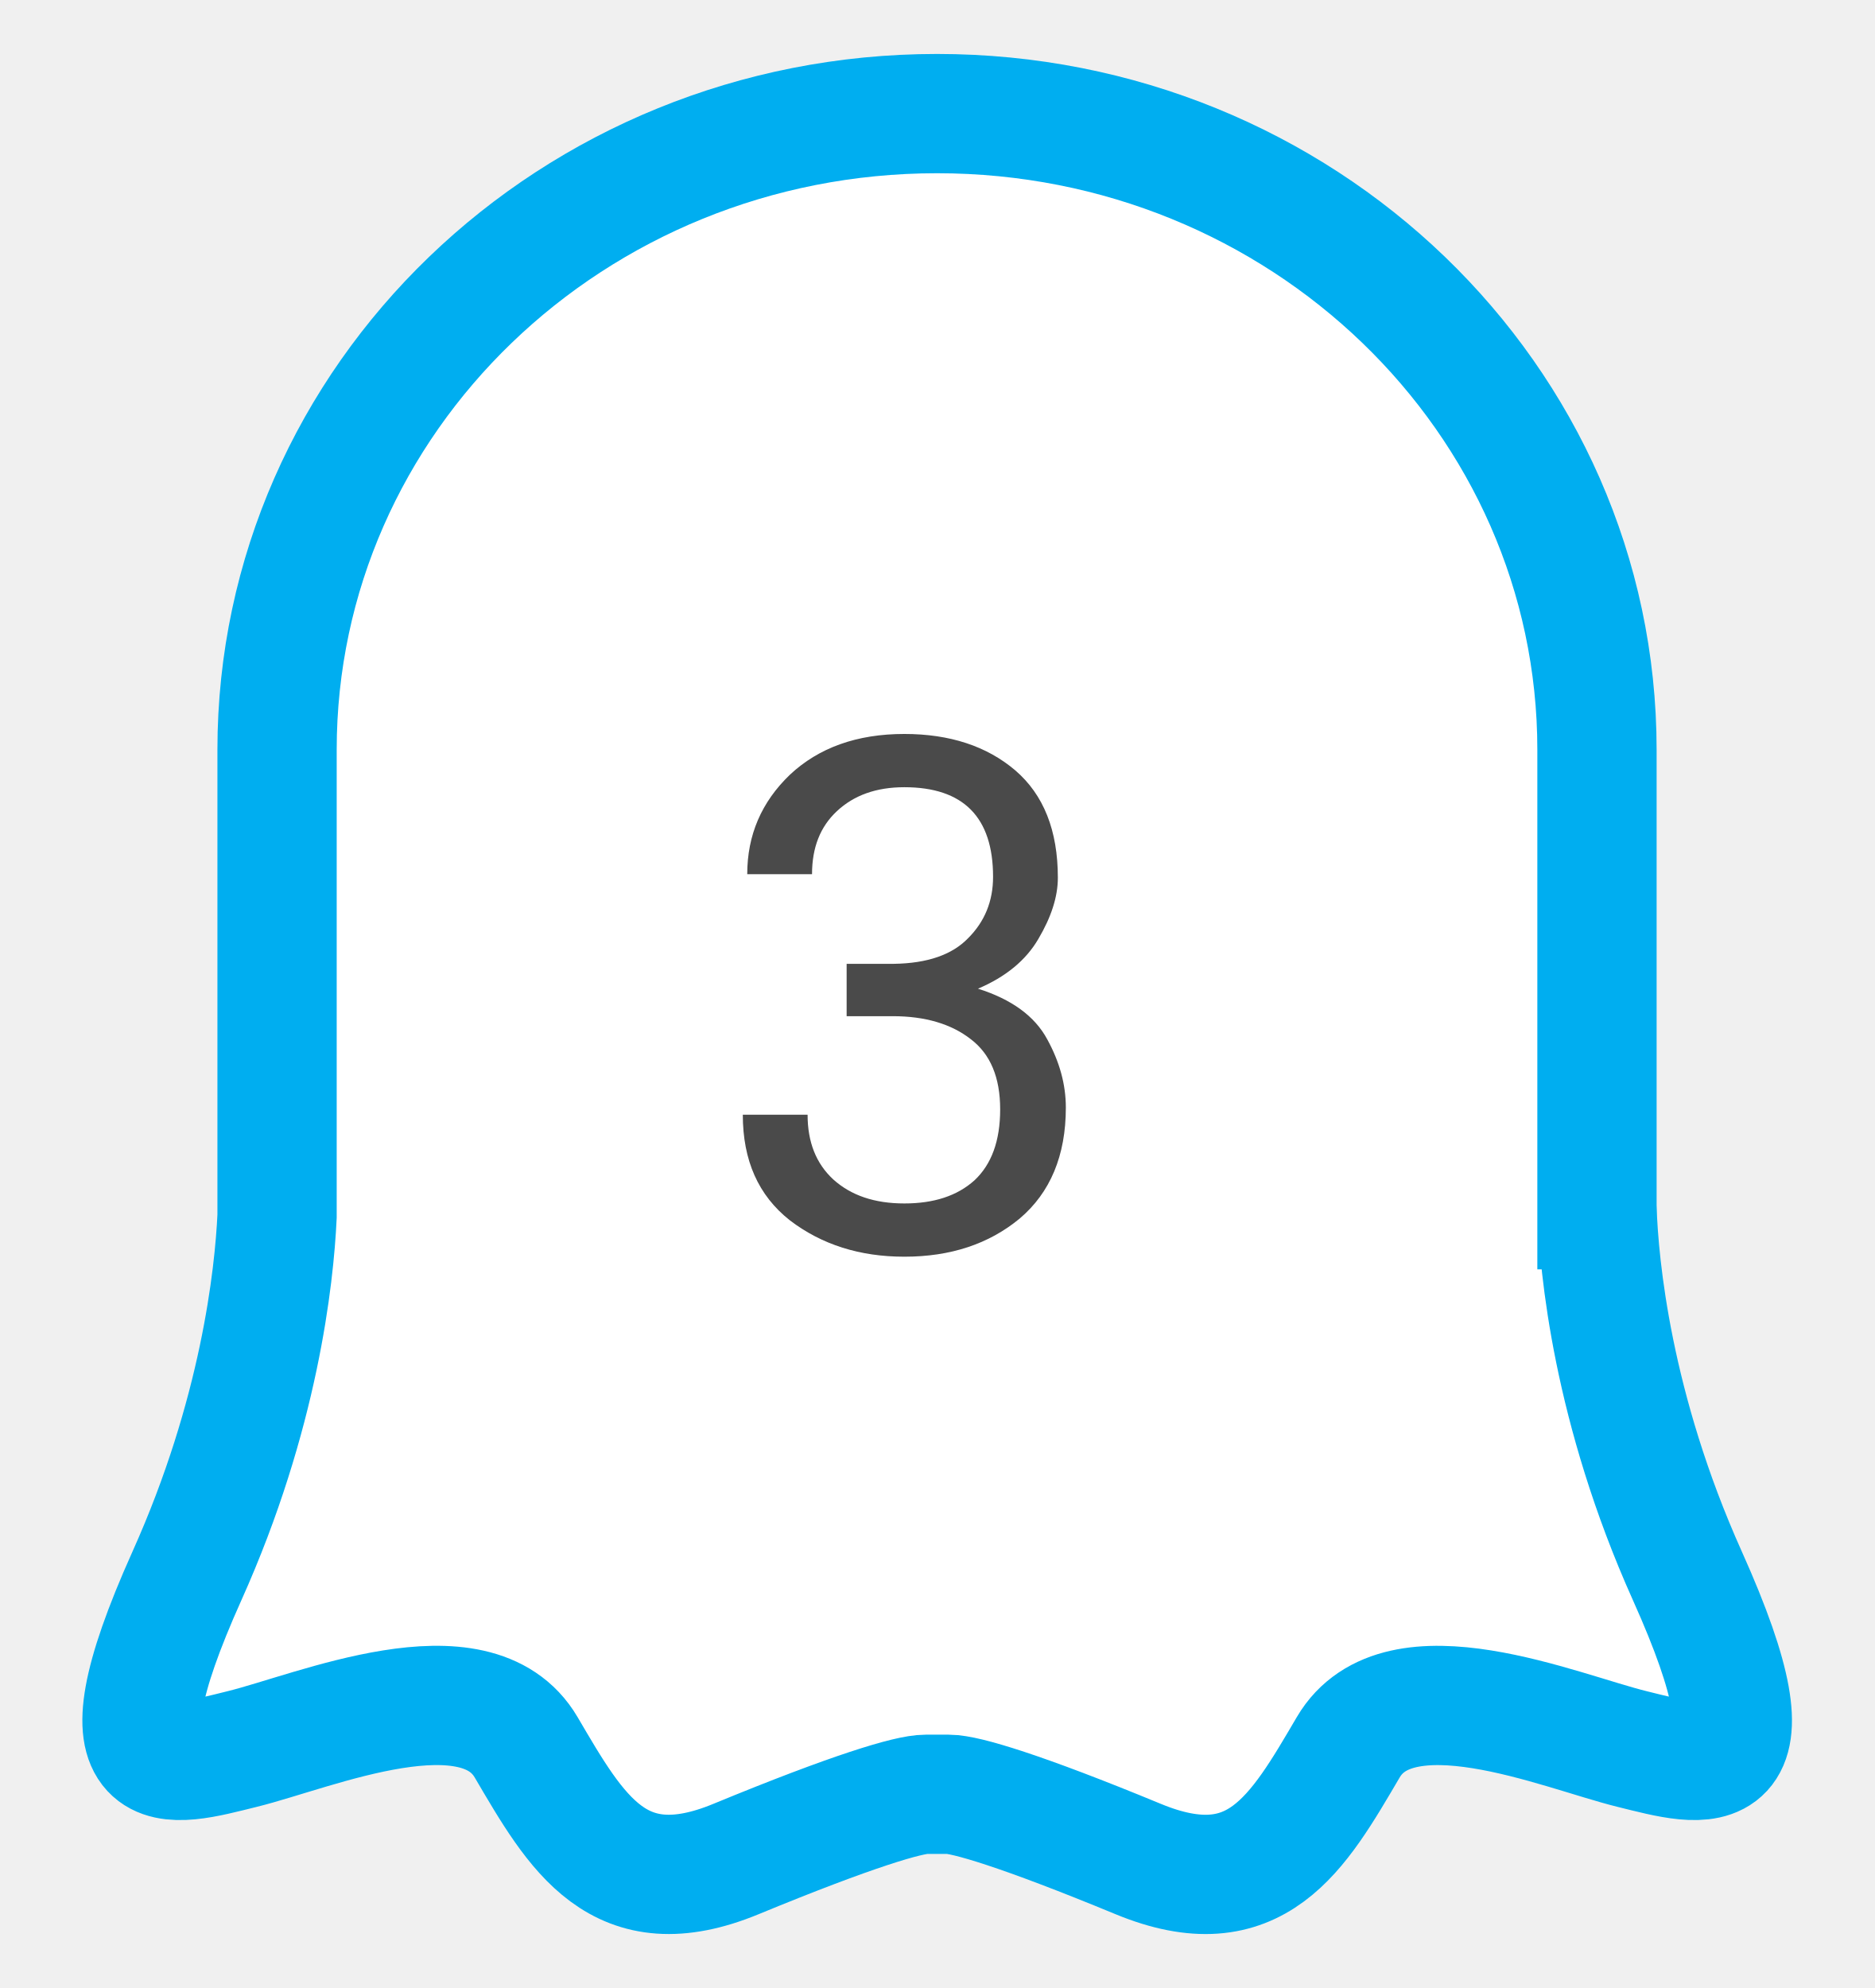
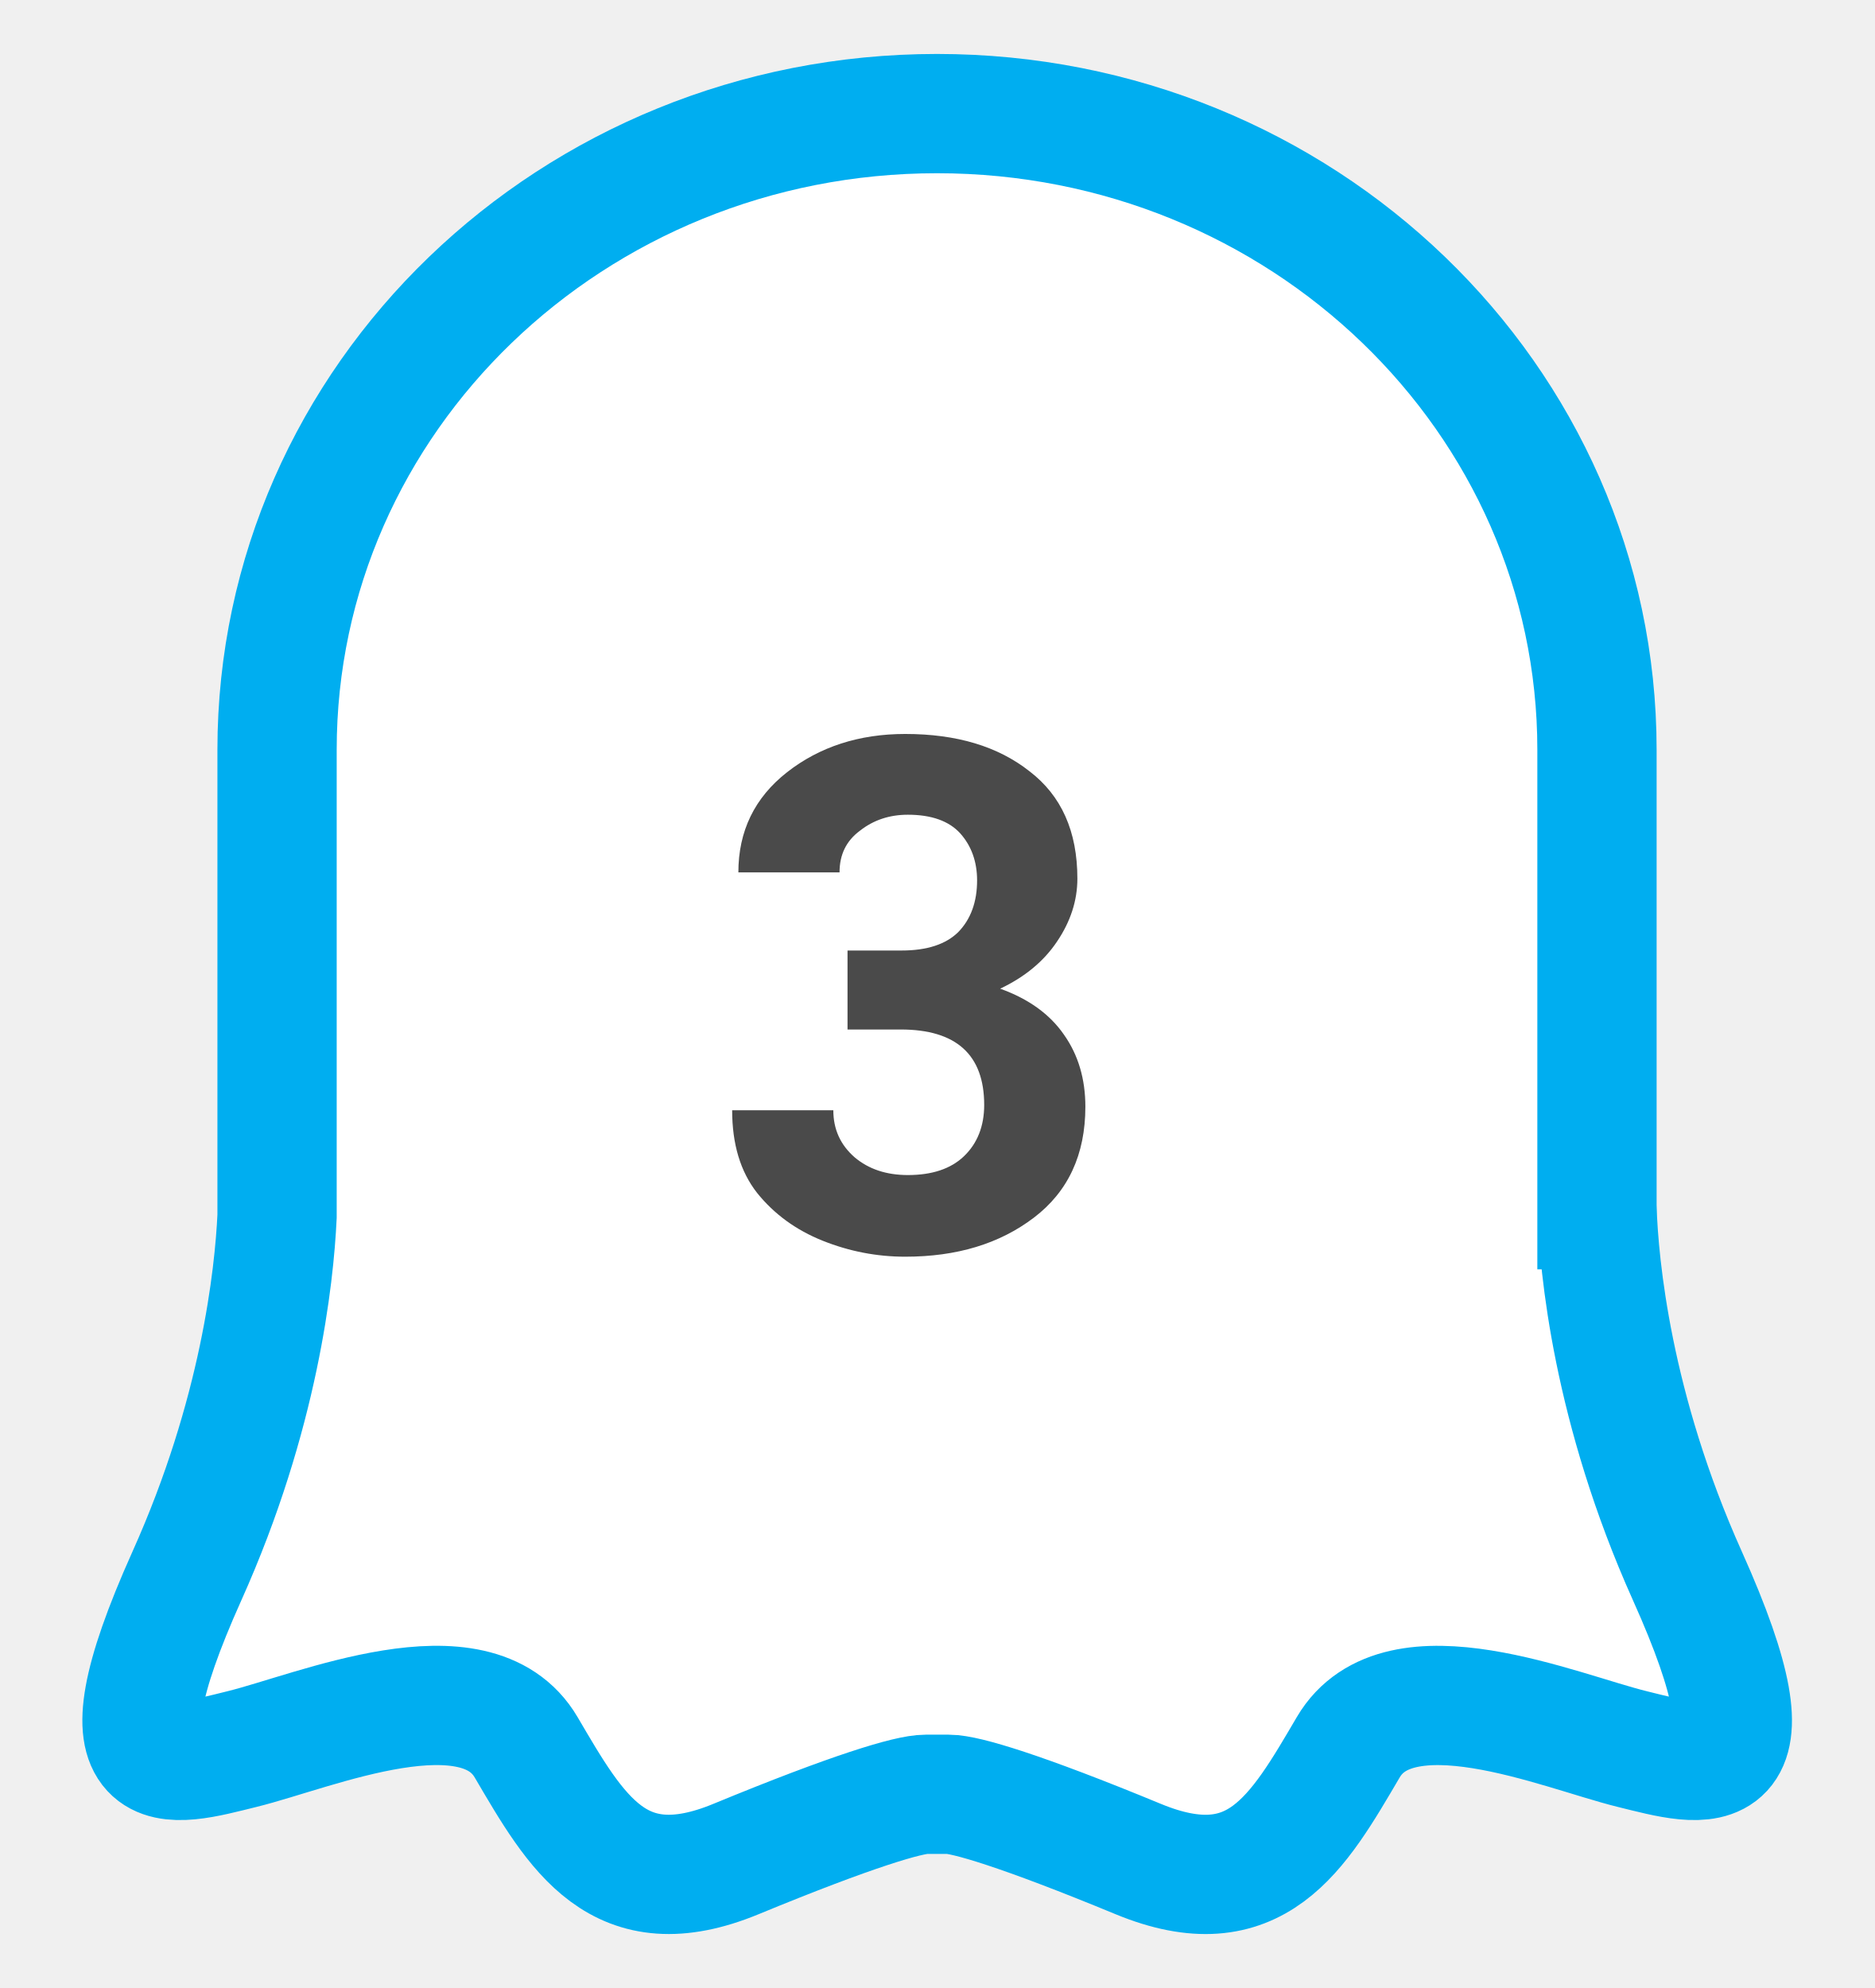
<svg xmlns="http://www.w3.org/2000/svg" viewBox="0 0 33 35">
  <g fill="none" fill-rule="evenodd">
    <g>
      <g>
        <path fill="#FFF" stroke="#00AEF0" stroke-width="2.1" d="M25.617 19.298V11.2c0-6.186-5.202-11.2-11.619-11.2C7.58 0 2.378 5.014 2.378 11.2v8.215c-.05 1.059-.31 3.487-1.586 6.328-1.715 3.818-.296 3.363.975 3.049 1.271-.313 4.11-1.54 4.997-.029.886 1.51 1.626 2.821 3.695 1.966 2.07-.854 3.045-1.139 3.34-1.139h.402c.295 0 1.27.285 3.34 1.14 2.07.854 2.81-.457 3.696-1.967.886-1.51 3.725-.284 4.996.029 1.271.314 2.69.769.975-3.049-1.327-2.956-1.555-5.46-1.59-6.445z" transform="translate(-554 -163) translate(556.5 165)" />
-         <text fill="#4A4A4A" font-family="Roboto-Medium, Roboto" font-size="12.6" font-weight="400" transform="translate(-554 -163) translate(556.5 165)">
+         <text fill="#4A4A4A" font-family="Roboto, Open Sans, Helvetica Neue, Helvetica, Arial, sans-serif" font-size="12.6" font-weight="700" transform="translate(-554 -163) translate(556.5 165)">
          <tspan x="10" y="20">3</tspan>
        </text>
      </g>
    </g>
  </g>
</svg>
